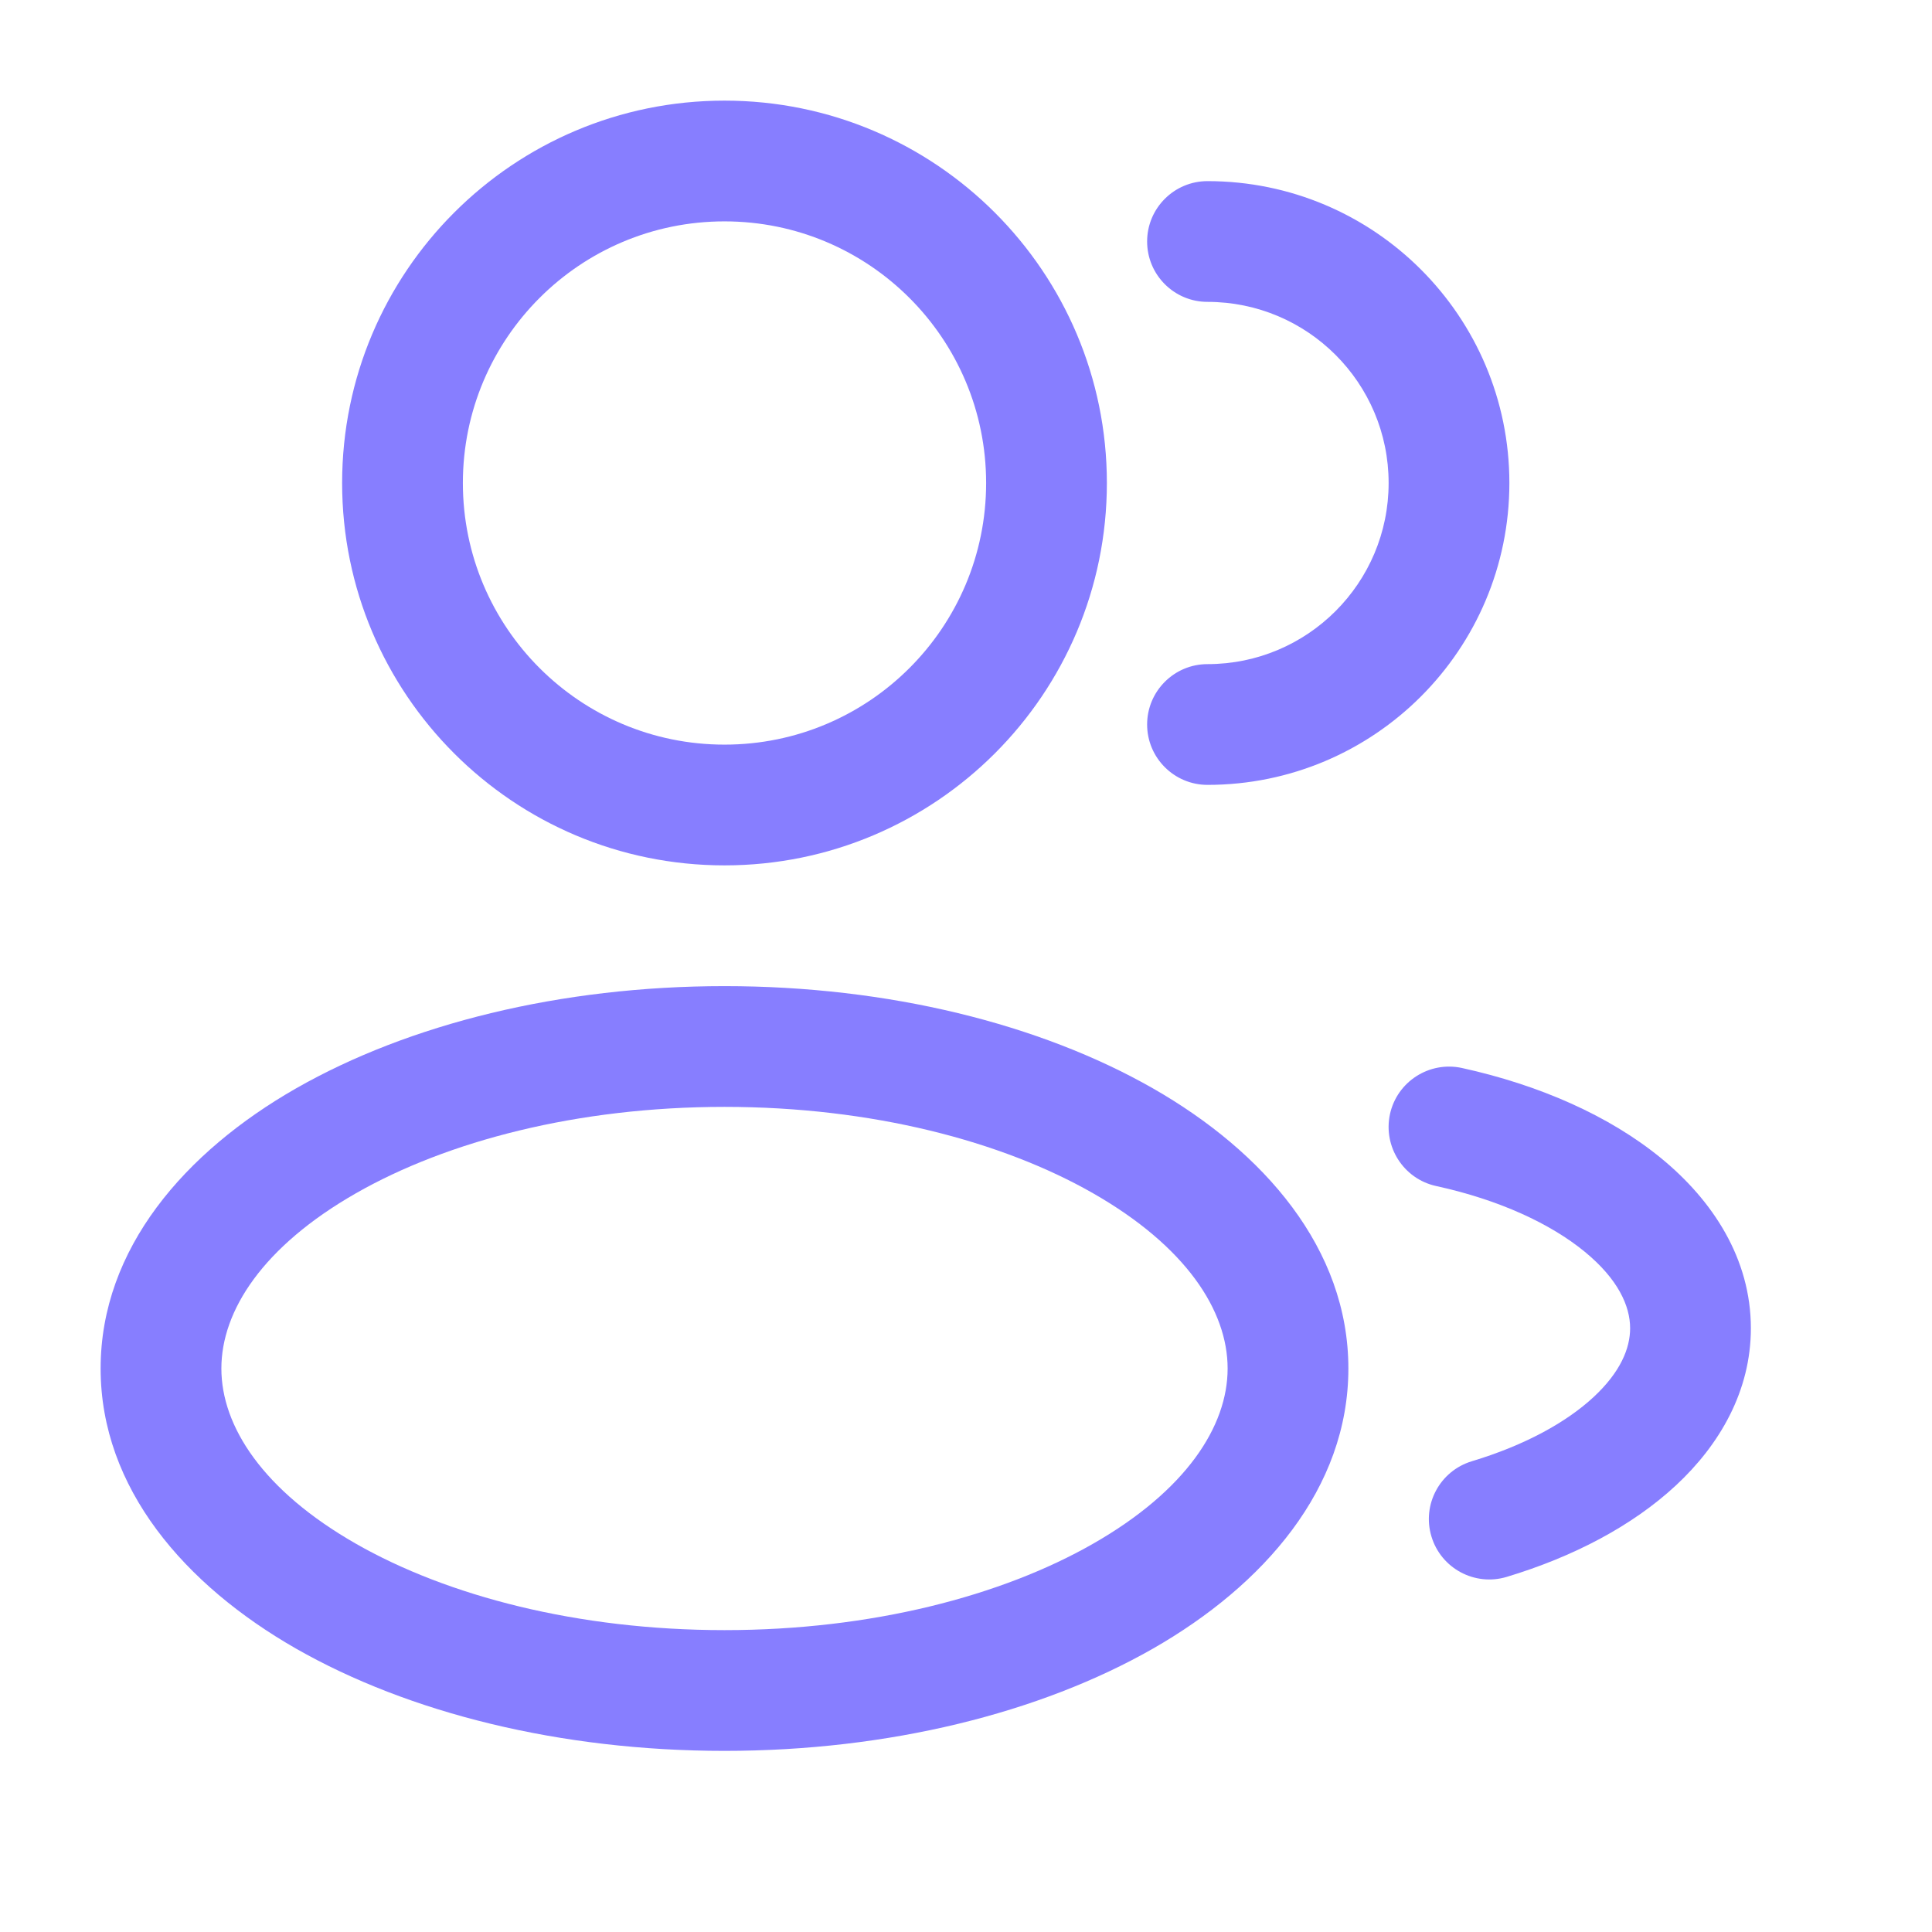
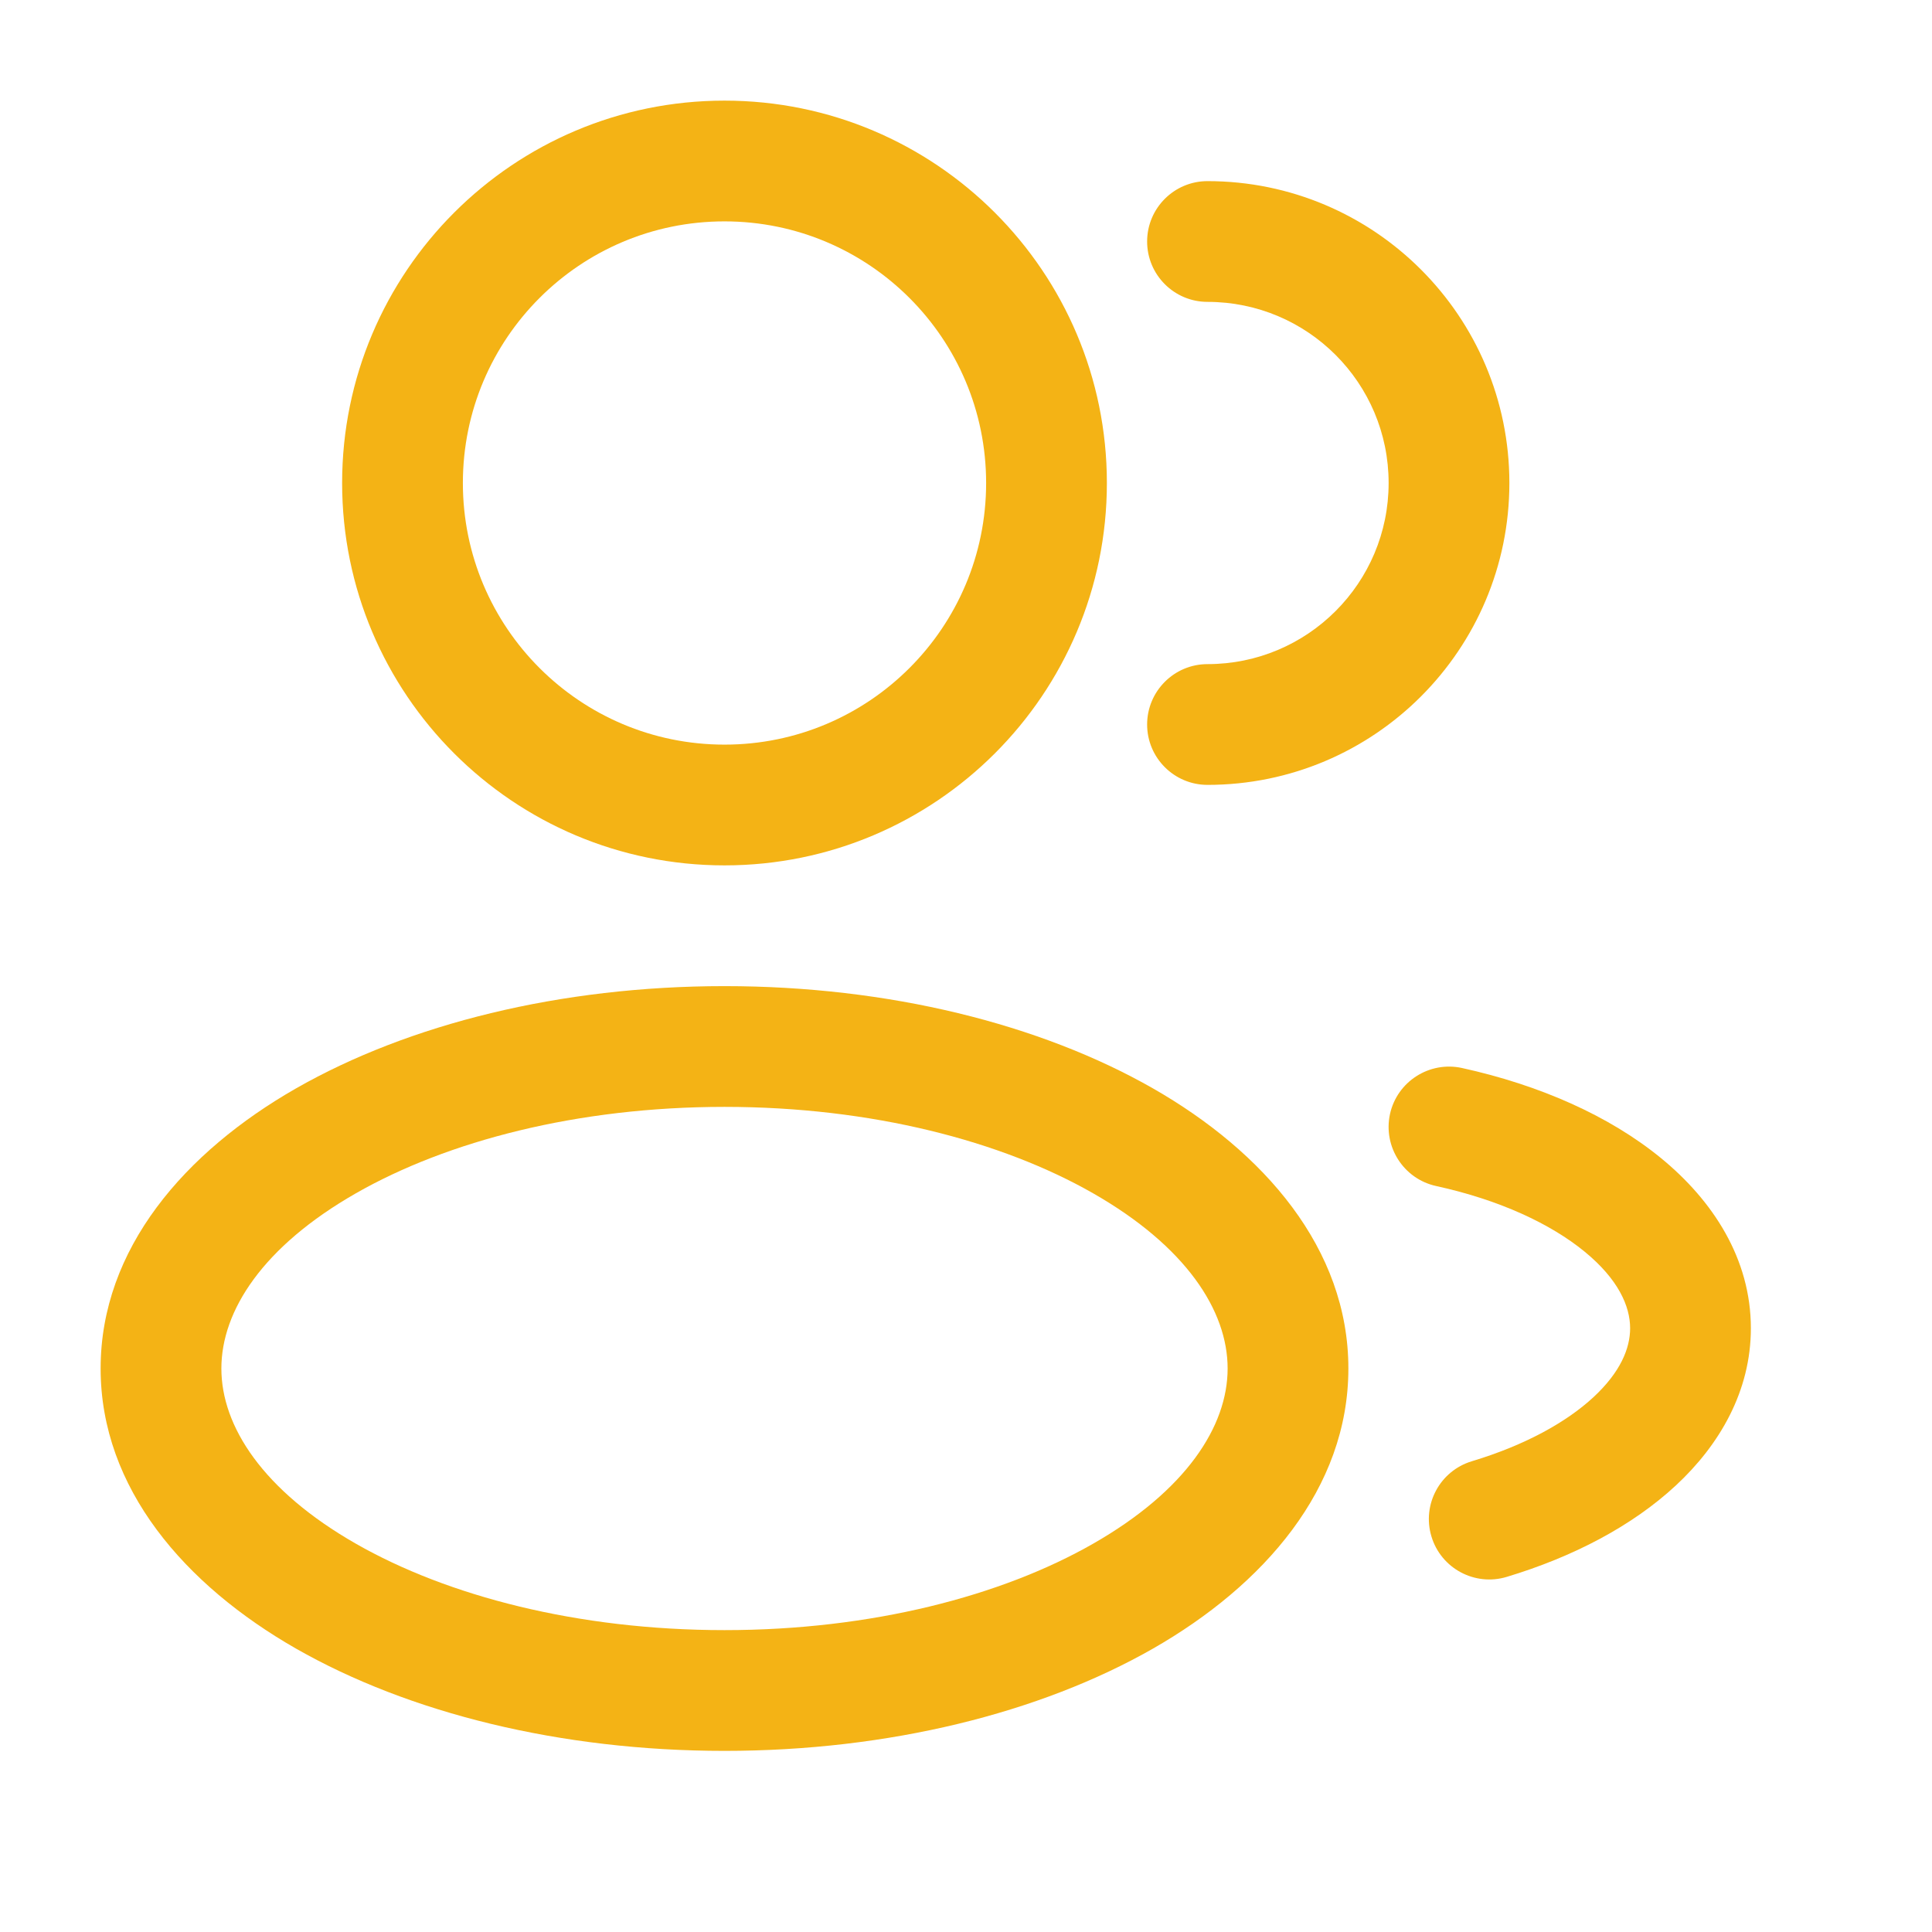
<svg xmlns="http://www.w3.org/2000/svg" width="24" height="24" viewBox="0 0 24 24" fill="none">
-   <path fill-rule="evenodd" clip-rule="evenodd" d="M9 1.25C6.377 1.25 4.25 3.377 4.25 6C4.25 8.623 6.377 10.75 9 10.75C11.623 10.75 13.75 8.623 13.75 6C13.75 3.377 11.623 1.25 9 1.25ZM5.75 6C5.75 4.205 7.205 2.75 9 2.75C10.795 2.75 12.25 4.205 12.25 6C12.25 7.795 10.795 9.25 9 9.25C7.205 9.25 5.75 7.795 5.75 6Z" fill="#877EFF" />
-   <path d="M15 2.25C14.586 2.25 14.25 2.586 14.25 3C14.25 3.414 14.586 3.75 15 3.75C16.243 3.75 17.25 4.757 17.25 6C17.25 7.243 16.243 8.25 15 8.25C14.586 8.25 14.25 8.586 14.25 9C14.25 9.414 14.586 9.75 15 9.75C17.071 9.75 18.75 8.071 18.75 6C18.75 3.929 17.071 2.25 15 2.25Z" fill="#877EFF" />
-   <path fill-rule="evenodd" clip-rule="evenodd" d="M3.678 13.52C5.078 12.721 6.961 12.25 9 12.25C11.039 12.25 12.922 12.721 14.322 13.52C15.7 14.308 16.75 15.51 16.75 17C16.75 18.49 15.7 19.692 14.322 20.48C12.922 21.279 11.039 21.75 9 21.75C6.961 21.75 5.078 21.279 3.678 20.48C2.3 19.692 1.25 18.49 1.25 17C1.25 15.51 2.3 14.308 3.678 13.52ZM4.422 14.823C3.267 15.483 2.75 16.281 2.75 17C2.75 17.719 3.267 18.517 4.422 19.177C5.556 19.825 7.173 20.25 9 20.25C10.827 20.25 12.444 19.825 13.578 19.177C14.733 18.517 15.25 17.719 15.25 17C15.25 16.281 14.733 15.483 13.578 14.823C12.444 14.175 10.827 13.75 9 13.75C7.173 13.75 5.556 14.175 4.422 14.823Z" fill="#877EFF" />
-   <path d="M18.161 13.267C17.756 13.179 17.356 13.435 17.267 13.839C17.179 14.244 17.435 14.644 17.839 14.733C18.632 14.906 19.265 15.205 19.683 15.547C20.101 15.889 20.25 16.224 20.25 16.5C20.25 16.751 20.129 17.045 19.797 17.354C19.462 17.665 18.948 17.952 18.284 18.152C17.887 18.272 17.662 18.69 17.782 19.087C17.901 19.483 18.32 19.708 18.716 19.589C19.539 19.341 20.274 18.958 20.818 18.453C21.364 17.946 21.75 17.279 21.75 16.5C21.75 15.635 21.276 14.912 20.633 14.386C19.989 13.859 19.122 13.478 18.161 13.267Z" fill="#877EFF" />
+   <path fill-rule="evenodd" clip-rule="evenodd" d="M9 1.25C6.377 1.25 4.25 3.377 4.25 6C4.25 8.623 6.377 10.75 9 10.75C11.623 10.75 13.75 8.623 13.75 6C13.75 3.377 11.623 1.25 9 1.25ZM5.75 6C5.75 4.205 7.205 2.75 9 2.75C10.795 2.75 12.25 4.205 12.25 6C12.25 7.795 10.795 9.25 9 9.25C7.205 9.25 5.75 7.795 5.75 6Z" fill="#F4B315" />
+   <path d="M15 2.25C14.586 2.25 14.25 2.586 14.25 3C14.25 3.414 14.586 3.75 15 3.75C16.243 3.75 17.25 4.757 17.25 6C17.25 7.243 16.243 8.25 15 8.25C14.586 8.25 14.25 8.586 14.25 9C14.25 9.414 14.586 9.75 15 9.75C17.071 9.75 18.75 8.071 18.75 6C18.75 3.929 17.071 2.25 15 2.25Z" fill="#F4B315" />
+   <path fill-rule="evenodd" clip-rule="evenodd" d="M3.678 13.52C5.078 12.721 6.961 12.25 9 12.25C11.039 12.25 12.922 12.721 14.322 13.52C15.7 14.308 16.75 15.51 16.75 17C16.75 18.49 15.7 19.692 14.322 20.48C12.922 21.279 11.039 21.75 9 21.75C6.961 21.75 5.078 21.279 3.678 20.48C2.3 19.692 1.25 18.49 1.25 17C1.25 15.51 2.3 14.308 3.678 13.52ZM4.422 14.823C3.267 15.483 2.75 16.281 2.75 17C2.75 17.719 3.267 18.517 4.422 19.177C5.556 19.825 7.173 20.25 9 20.25C10.827 20.25 12.444 19.825 13.578 19.177C14.733 18.517 15.25 17.719 15.25 17C15.25 16.281 14.733 15.483 13.578 14.823C12.444 14.175 10.827 13.75 9 13.75C7.173 13.75 5.556 14.175 4.422 14.823Z" fill="#F4B315" />
+   <path d="M18.161 13.267C17.756 13.179 17.356 13.435 17.267 13.839C17.179 14.244 17.435 14.644 17.839 14.733C18.632 14.906 19.265 15.205 19.683 15.547C20.101 15.889 20.25 16.224 20.25 16.5C20.25 16.751 20.129 17.045 19.797 17.354C19.462 17.665 18.948 17.952 18.284 18.152C17.887 18.272 17.662 18.69 17.782 19.087C17.901 19.483 18.32 19.708 18.716 19.589C19.539 19.341 20.274 18.958 20.818 18.453C21.364 17.946 21.75 17.279 21.75 16.5C21.75 15.635 21.276 14.912 20.633 14.386C19.989 13.859 19.122 13.478 18.161 13.267Z" fill="#F4B315" />
</svg>
